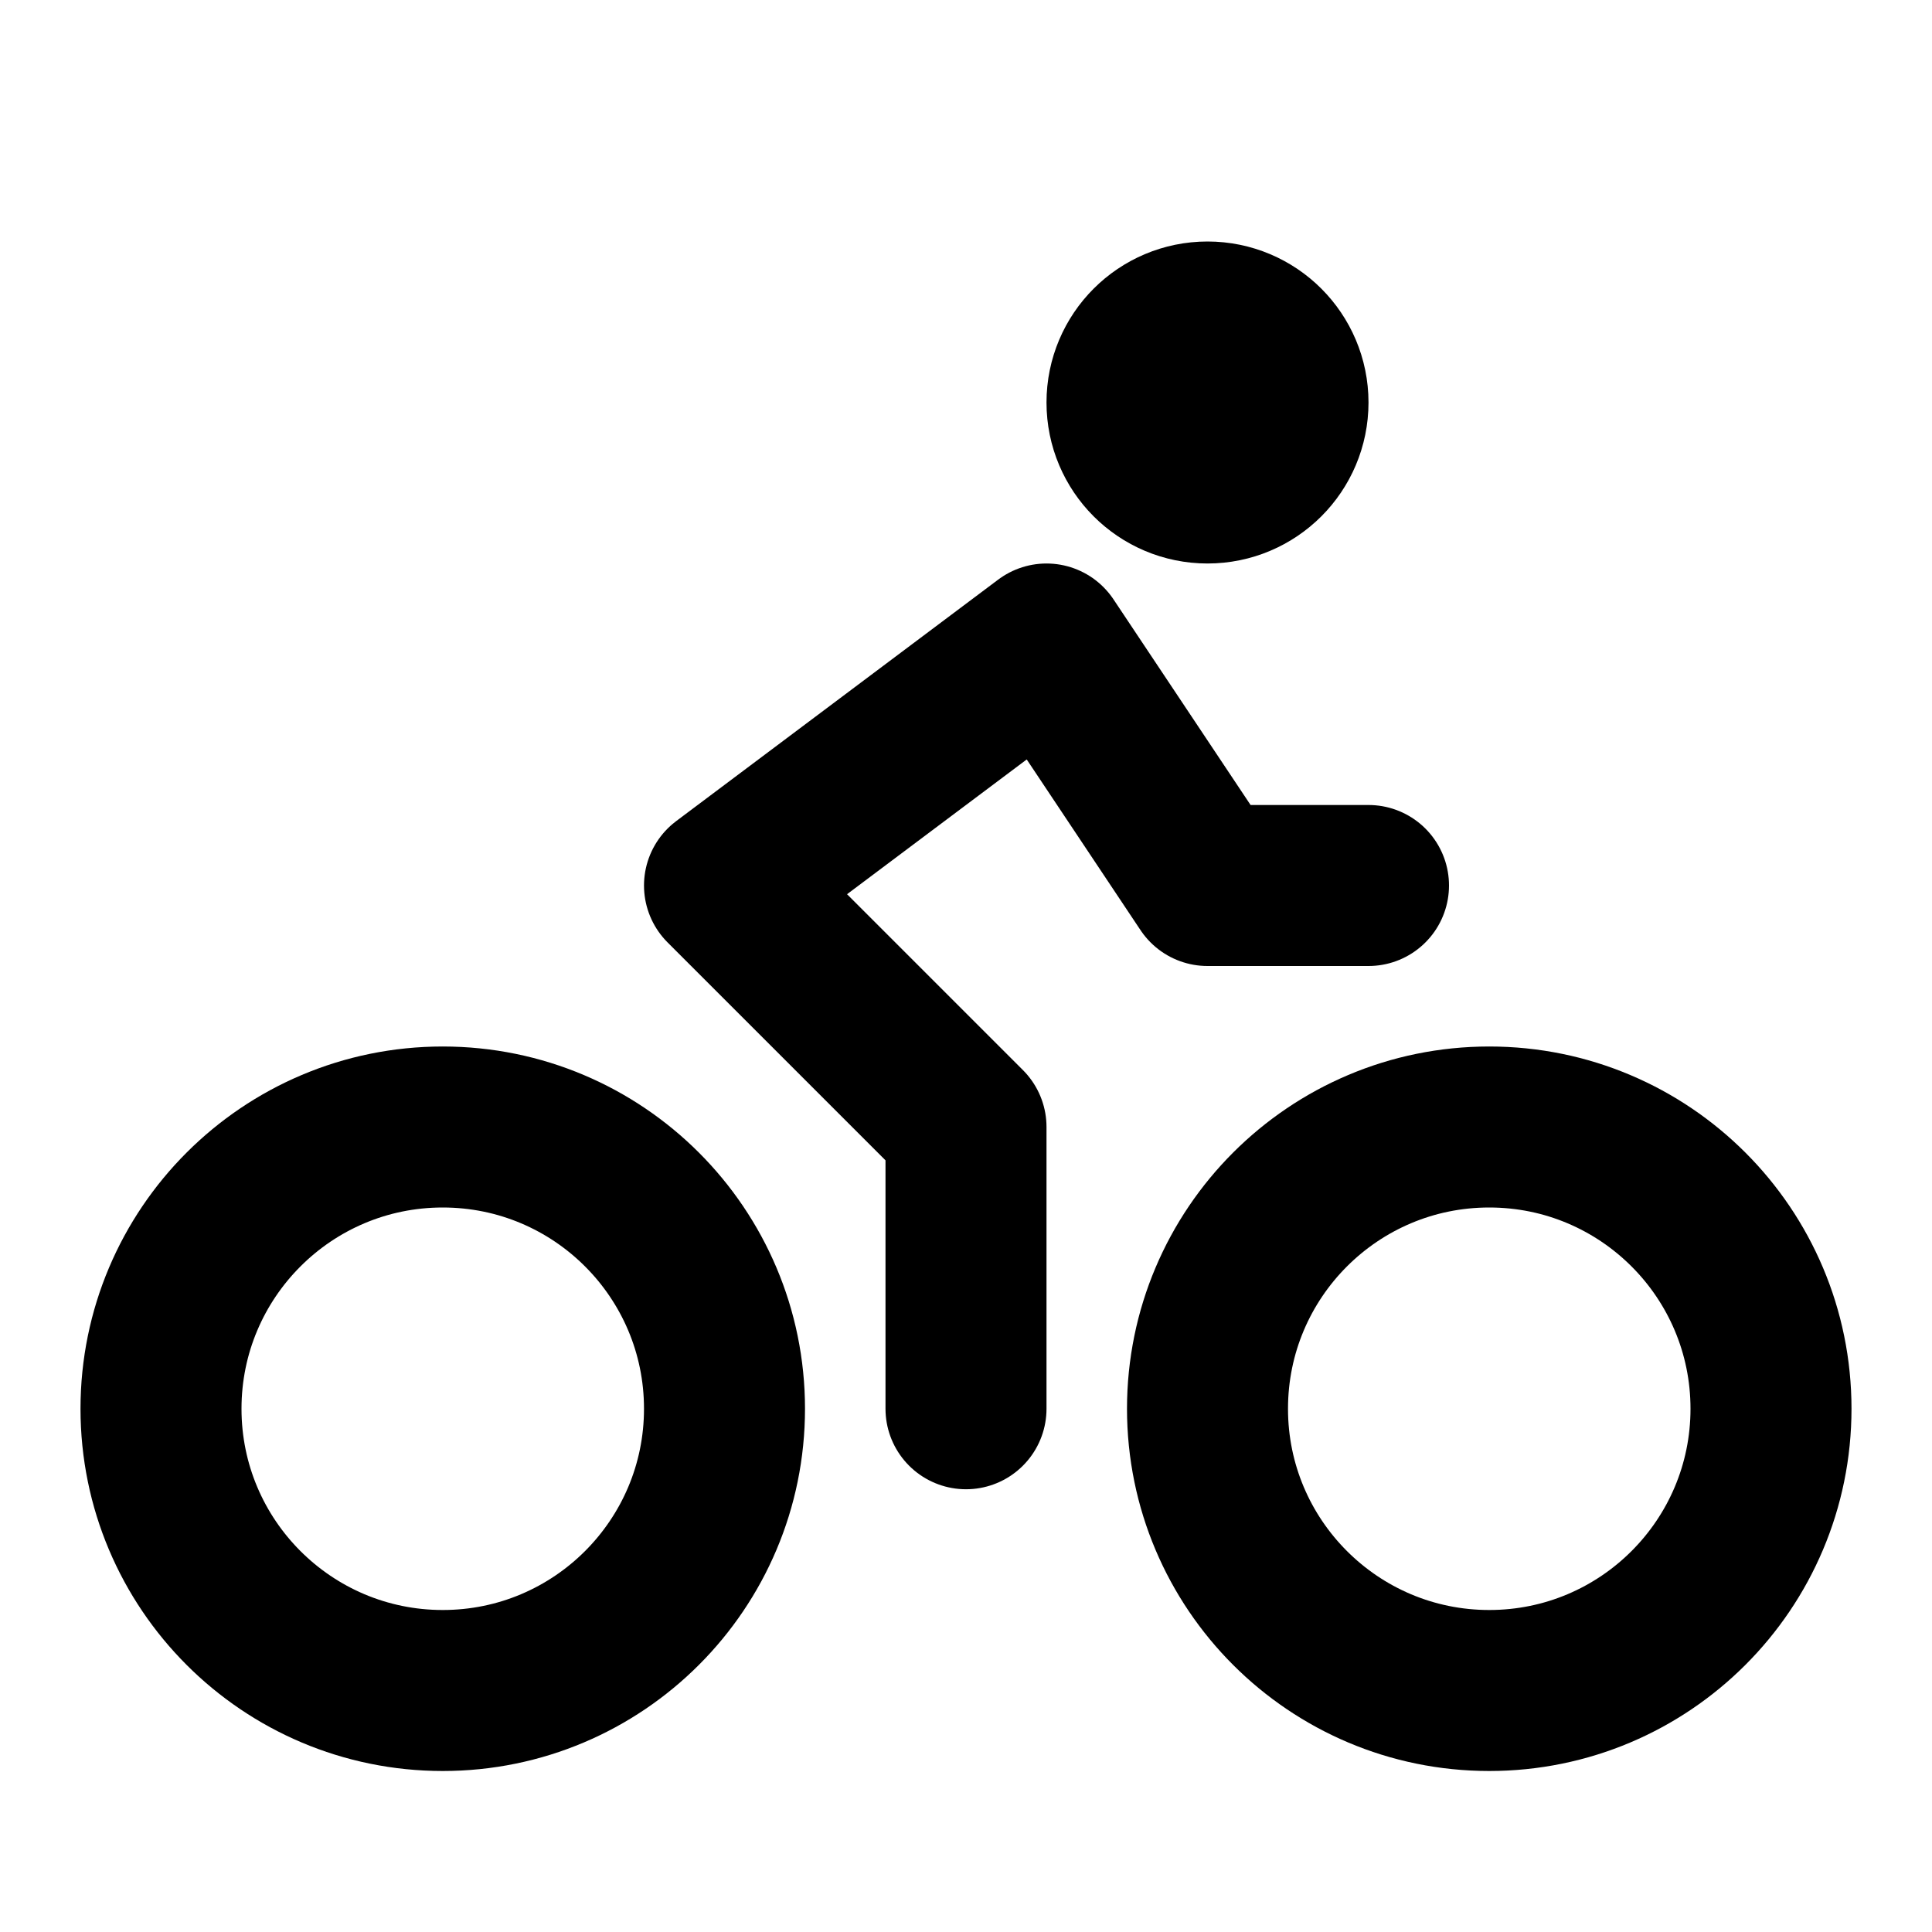
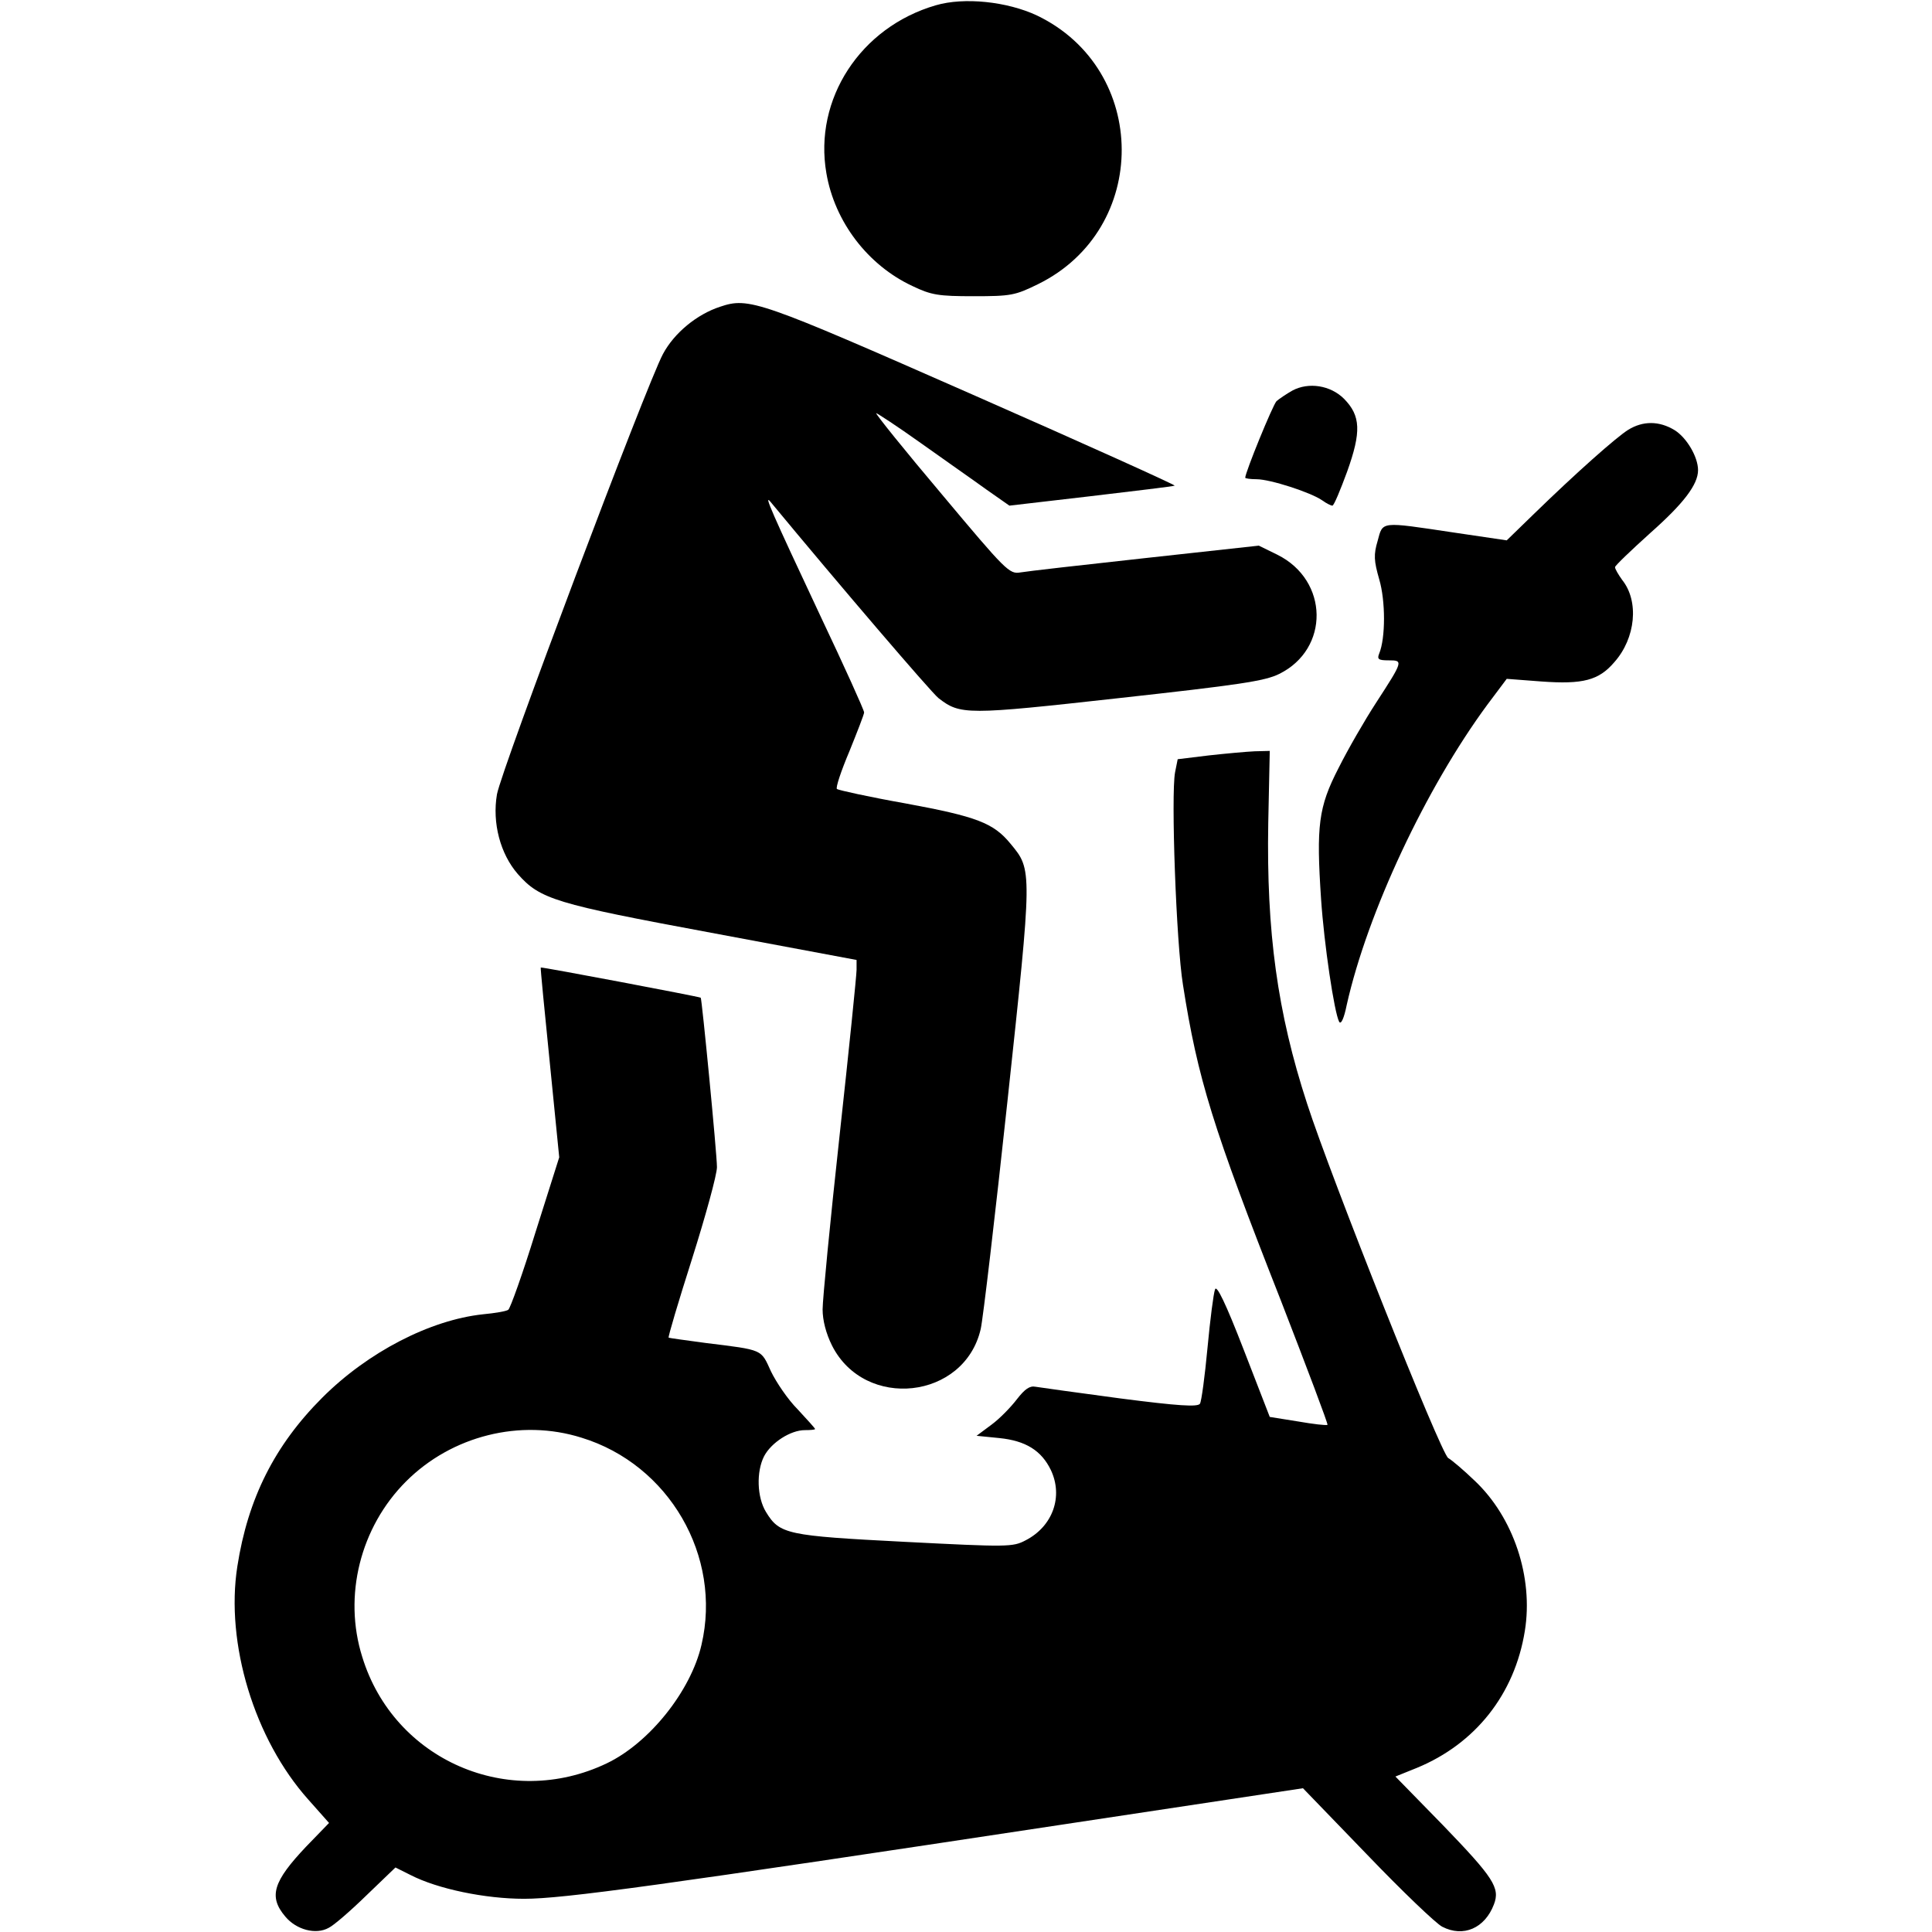
- <svg xmlns="http://www.w3.org/2000/svg" width="24" height="24" viewBox="0 0 24 24" fill="none" stroke="currentColor" stroke-width="2" stroke-linecap="round" stroke-linejoin="round">
-   <circle cx="18.5" cy="17.5" r="3.5" />
-   <circle cx="5.5" cy="17.5" r="3.5" />
-   <circle cx="15" cy="5" r="1" />
-   <path d="M12 17.5V14l-3-3 4-3 2 3h2" />
+ <svg xmlns="http://www.w3.org/2000/svg" version="1.0" width="512pt" height="512pt" viewBox="0 0 512 512" preserveAspectRatio="xMidYMid meet">
+   <g transform="translate(0,512) scale(0.1,-0.1)" fill="#000000" stroke="none">
+     <path d="M2480 5106 c-200 -58 -324 -249 -290 -445 22 -129 110 -244 228 -299 50 -24 69 -27 162 -27 99 0 110 2 171 32 297 146 295 569 -3 712 -79 37 -193 49 -268 27z" />
+     <path d="M1908 4307 c-61 -20 -121 -69 -151 -125 -44 -82 -428 -1101 -440 -1167 -13 -76 9 -158 55 -211 59 -67 98 -79 513 -156 l385 -72 0 -26 c0 -14 -20 -211 -45 -439 -25 -228 -45 -435 -45 -461 0 -29 9 -64 25 -96 87 -172 351 -143 394 44 6 26 38 298 71 605 66 615 66 611 8 681 -45 55 -89 72 -279 107 -96 17 -177 35 -181 38 -4 3 11 48 33 100 21 52 39 98 39 103 0 6 -52 121 -116 256 -130 277 -151 325 -132 302 182 -220 426 -505 445 -520 58 -45 74 -45 479 0 317 35 386 45 424 64 134 66 132 248 -5 316 l-49 24 -301 -33 c-165 -18 -314 -35 -331 -38 -29 -5 -38 4 -208 207 -98 116 -176 213 -174 215 1 1 55 -34 118 -79 63 -45 142 -100 175 -124 l60 -42 215 25 c118 14 219 26 223 28 4 1 -237 110 -535 241 -568 250 -593 259 -670 233z" />
+     <path d="M3425 4085 c-16 -9 -35 -22 -42 -28 -10 -10 -83 -189 -83 -203 0 -2 14 -4 30 -4 36 0 144 -35 174 -56 11 -8 23 -14 27 -14 4 0 21 41 39 90 38 106 36 148 -8 193 -36 36 -94 45 -137 22z" />
+     <path d="M4315 3981 c-32 -20 -138 -114 -251 -224 l-71 -69 -142 21 c-194 29 -186 30 -200 -22 -11 -37 -10 -53 4 -102 17 -57 17 -156 0 -197 -6 -15 -2 -18 25 -18 39 0 39 -1 -33 -112 -30 -46 -75 -124 -100 -174 -53 -103 -59 -152 -46 -347 8 -119 35 -301 48 -325 5 -8 13 10 20 45 55 245 210 575 373 796 l51 68 92 -7 c110 -8 152 3 193 51 57 64 66 162 21 218 -10 14 -19 29 -19 34 0 4 43 45 94 91 88 78 126 128 126 166 0 35 -30 86 -62 106 -41 25 -84 25 -123 1z" />
+     <path d="M3203 3118 l-82 -10 -7 -35 c-11 -60 3 -452 21 -563 39 -249 79 -378 260 -838 69 -178 125 -326 123 -328 -3 -2 -38 2 -78 9 l-75 12 -69 178 c-48 124 -72 173 -76 160 -4 -10 -13 -80 -20 -155 -7 -75 -16 -142 -20 -148 -6 -9 -56 -6 -211 14 -112 15 -213 29 -225 31 -15 3 -28 -6 -49 -33 -16 -21 -46 -52 -68 -68 l-39 -29 60 -6 c70 -7 112 -33 137 -85 33 -70 5 -149 -67 -186 -34 -18 -47 -18 -321 -4 -312 16 -331 20 -367 79 -24 39 -26 107 -5 148 19 36 70 69 108 69 15 0 27 1 27 3 0 2 -21 25 -46 52 -26 26 -57 72 -71 101 -27 59 -19 56 -173 75 -52 7 -96 13 -98 14 -2 2 26 96 62 209 36 114 66 223 66 243 0 35 -40 447 -43 449 -5 3 -422 82 -424 80 -1 -1 10 -114 24 -252 l25 -251 -63 -199 c-34 -110 -67 -202 -72 -205 -5 -4 -35 -9 -67 -12 -140 -15 -305 -100 -426 -221 -126 -126 -197 -267 -225 -447 -32 -204 45 -458 188 -618 l55 -62 -61 -63 c-87 -92 -100 -132 -55 -185 29 -35 81 -49 115 -30 13 6 58 45 100 86 l77 74 40 -20 c72 -37 198 -63 301 -63 104 0 359 35 1435 198 l629 95 170 -176 c93 -97 183 -183 199 -191 56 -29 113 -4 137 59 17 44 -1 71 -135 210 l-126 129 57 23 c155 64 259 195 286 363 23 142 -30 301 -133 398 -29 28 -61 55 -70 60 -19 10 -311 744 -374 939 -79 242 -108 456 -103 744 l4 191 -40 -1 c-22 -1 -77 -6 -122 -11z m-1662 -1808 c232 -71 373 -314 318 -549 -28 -122 -138 -260 -251 -314 -259 -124 -564 8 -648 282 -51 162 -5 344 116 465 121 121 303 167 465 116z" />
+   </g>
</svg>
